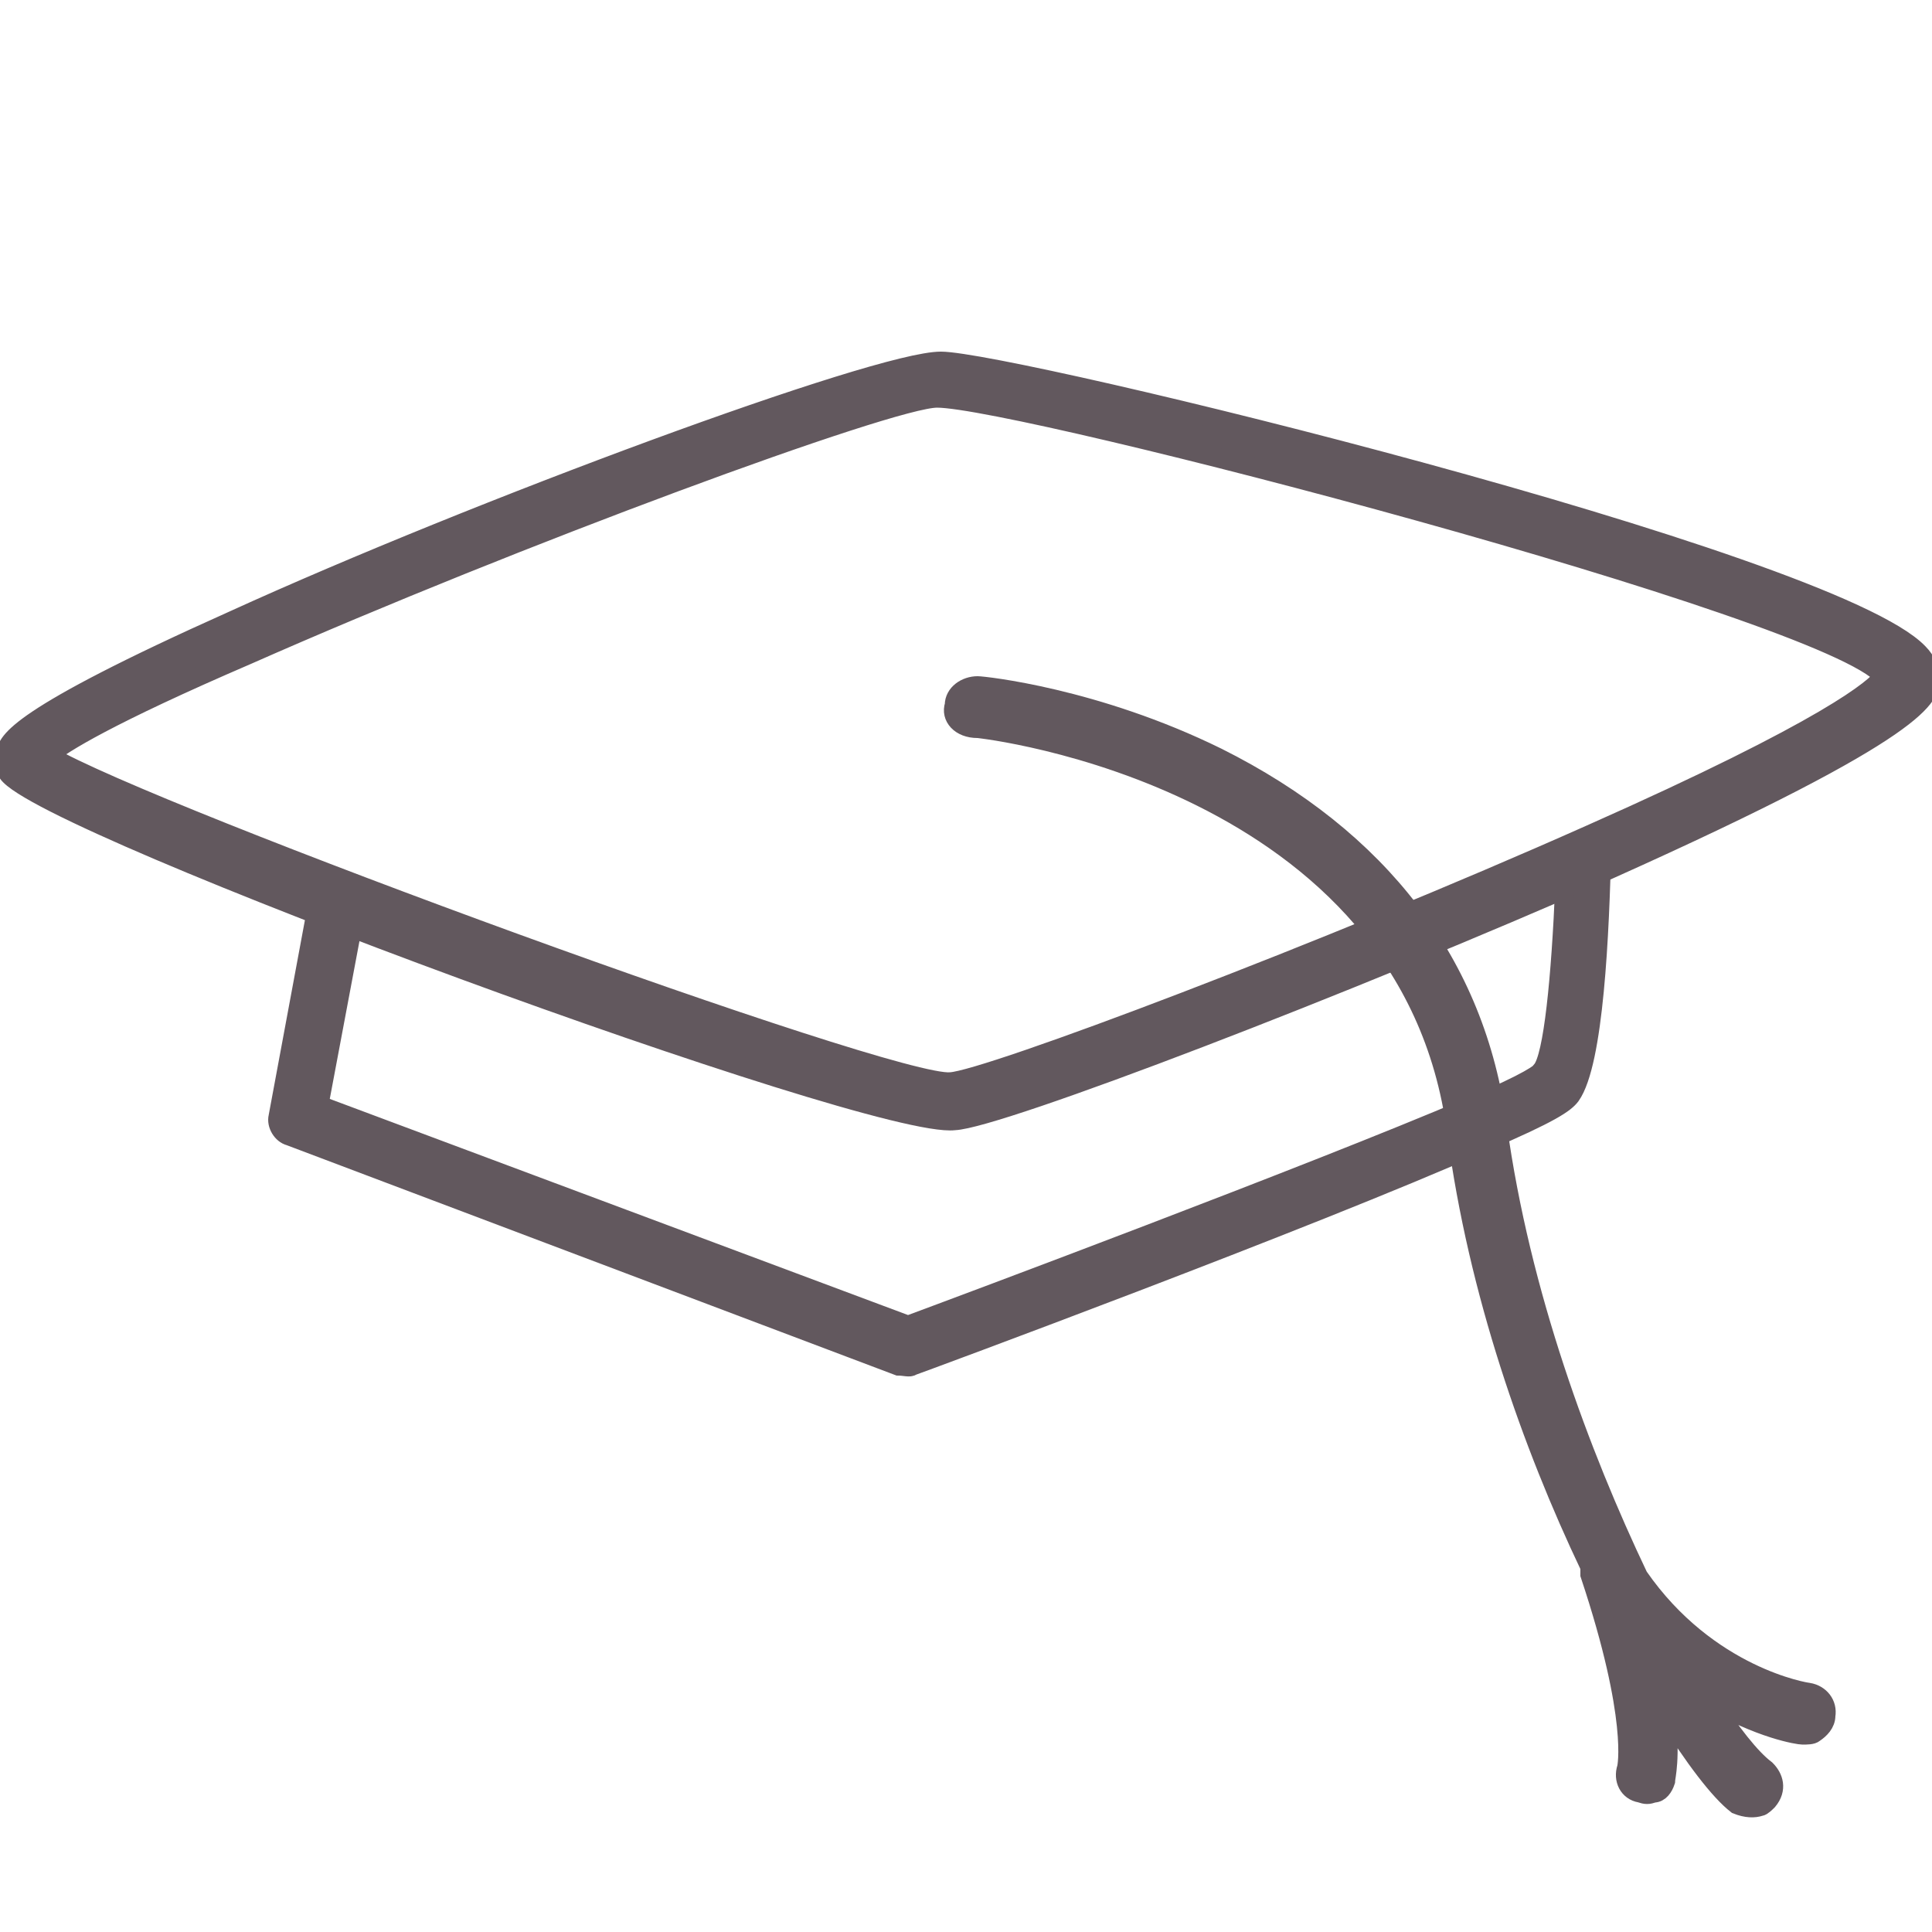
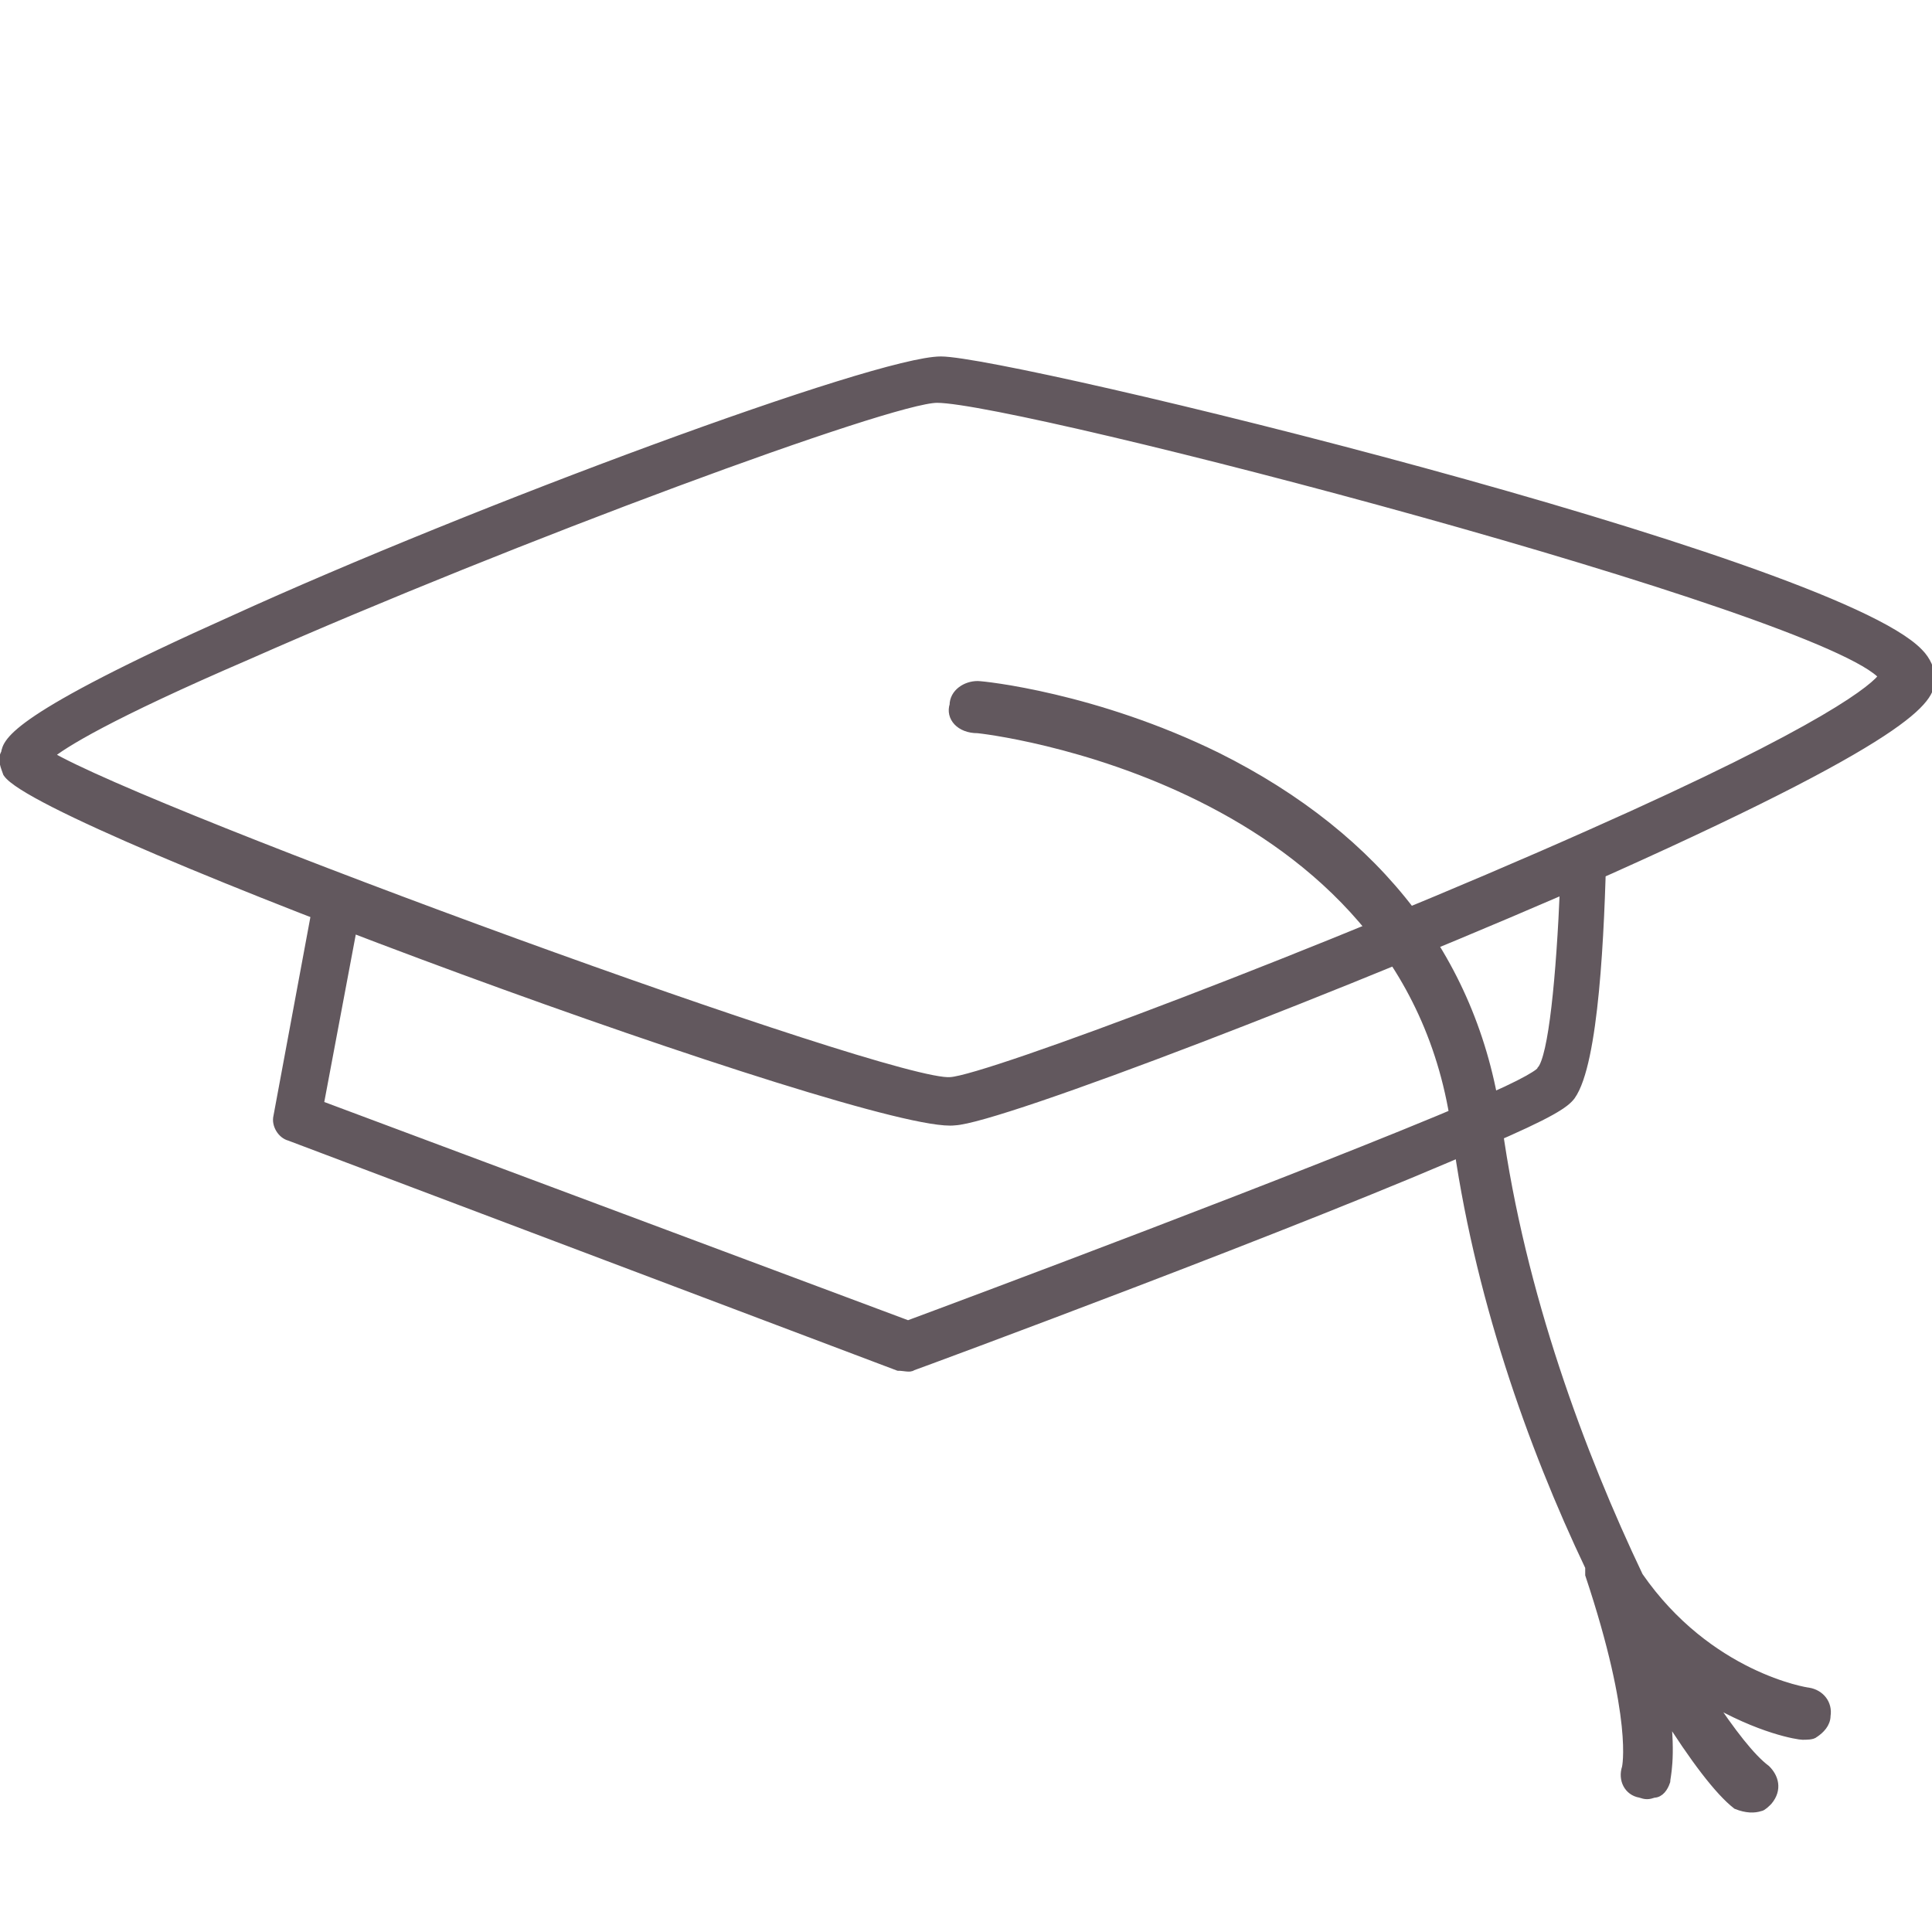
- <svg xmlns="http://www.w3.org/2000/svg" version="1.1" id="Layer_1" x="0px" y="0px" viewBox="0 0 100 100" enable-background="new 0 0 100 100" xml:space="preserve">
-   <path d="M147.5,76.4" />
+ <svg xmlns="http://www.w3.org/2000/svg" version="1.1" id="Layer_1" x="0px" y="0px" viewBox="0 0 200 200" enable-background="new 0 0 200 200" xml:space="preserve">
  <g>
    <g>
-       <path fill="#62585E" stroke="#62585E" stroke-miterlimit="10" d="M82.9,43.7c-0.1,4.6-0.4,11.3-1.6,13c-0.3,0.4-1,0.9-4.5,2.4l0,0    c-9,4-29.3,11.5-29.6,11.6c-0.1,0.1-0.4,0-0.7,0L15,58.8c-0.4-0.1-0.7-0.6-0.6-1l2.1-11.3l1.9,0.6l-1.9,10.1L47,68.6    c2.7-1,20.9-7.8,29.1-11.3l0,0c3.1-1.3,3.7-1.8,3.7-1.9c0.6-0.7,1-4.8,1.2-9.6L82.9,43.7z" />
+       <path fill="#62585E" stroke="#62585E" stroke-miterlimit="10" d="M165.8,87.4c-0.2,9.2-0.8,22.6-3.2,26c-0.6,0.8-2,1.8-9,4.8l0,0    c-18,8-58.6,23-59.2,23.2c-0.2,0.2-0.8,0-1.4,0l-63-23.8c-0.8-0.2-1.4-1.2-1.2-2L33,93l3.8,1.2L33,114.4l61,22.8    c5.4-2,41.8-15.6,58.2-22.6l0,0c6.2-2.6,7.4-3.6,7.4-3.8c1.2-1.4,2-9.6,2.4-19.2L165.8,87.4z" />
    </g>
    <g>
-       <path fill="#62585E" stroke="#62585E" stroke-miterlimit="10" d="M49.4,58C45.2,58.5,2.2,42.7,0.4,40c-0.1-0.3-0.3-0.7-0.1-1    c0.1-0.6,0.4-1.8,11.8-6.9c12.5-5.7,33.3-13.4,36.6-13.4c3.6,0,46,10.3,50.6,15.1c0.4,0.4,0.6,0.9,0.6,1.3c0,0.9-0.1,2.5-16.6,9.9    l0,0C69.7,51,51.7,57.9,49.4,58z M48.5,20.6c-2.4,0-21.9,7.2-35.7,13.3C5.6,37,3.2,38.5,2.5,39.1c5.2,3.1,43.7,17.2,46.7,16.9    c1.9-0.1,19.4-6.7,33.1-12.8l0,0c12.4-5.5,14.8-7.6,15.2-8.2C94.6,31.5,52.8,20.6,48.5,20.6z" />
+       <path fill="#62585E" stroke="#62585E" stroke-miterlimit="10" d="M98.8,116c-8.4,1-94.4-30.6-98-36c-0.2-0.6-0.6-1.4-0.2-2    c0.2-1.2,0.8-3.6,23.6-13.8c25-11.4,66.6-26.8,73.2-26.8c7.2,0,92,20.6,101.2,30.2c0.8,0.8,1.2,1.8,1.2,2.6c0,1.8-0.2,5-33.2,19.8    l0,0C139.4,102,103.4,115.8,98.8,116z M97,41.2c-4.8,0-43.8,14.4-71.4,26.6C11.2,74,6.4,77,5,78.2c10.4,6.2,87.4,34.4,93.4,33.8    c3.8-0.2,38.8-13.4,66.2-25.6l0,0c24.8-11,29.6-15.2,30.4-16.4C189.2,63,105.6,41.2,97,41.2z" />
    </g>
    <g>
-       <path fill="#62585E" stroke="#62585E" stroke-miterlimit="10" d="M49.4,36.5c0-0.6,0.6-1,1.2-1c0.3,0,6.1,0.6,12.4,3.7    c8.4,4.2,13.4,10.7,14.5,19.1c1.2,8.7,4.3,17,7.3,23.3c3.6,5.2,8.7,6,8.8,6c0.6,0.1,1,0.6,0.9,1.2c0,0.4-0.3,0.7-0.6,0.9    c-0.1,0.1-0.4,0.1-0.6,0.1s-2.2-0.3-4.9-1.9c1.2,1.8,2.2,3.1,3,3.7c0.4,0.4,0.6,1,0.1,1.6c-0.1,0.1-0.3,0.3-0.4,0.3    c-0.3,0.1-0.7,0.1-1.2-0.1c-0.9-0.7-2.2-2.4-3.7-4.8c0.3,2.4,0,3.4,0,3.6c-0.1,0.3-0.3,0.6-0.6,0.6c-0.3,0.1-0.4,0.1-0.7,0    c-0.6-0.1-0.9-0.7-0.7-1.3c0,0,0.6-2.5-1.9-10c0-0.1,0-0.3,0-0.4c-3-6.3-5.8-14.2-6.9-22.5c-2.4-18.4-24.6-20.9-24.8-20.9    C49.7,37.7,49.2,37.1,49.4,36.5z" />
+       <path fill="#62585E" stroke="#62585E" stroke-miterlimit="10" d="M98.8,73c0-1.2,1.2-2,2.4-2c0.6,0,12.2,1.2,24.8,7.4    c16.8,8.4,26.8,21.4,29,38.2c2.4,17.4,8.6,34,14.6,46.6c7.2,10.4,17.4,12,17.6,12c1.2,0.2,2,1.2,1.8,2.4c0,0.8-0.6,1.4-1.2,1.8    c-0.2,0.2-0.8,0.2-1.2,0.2s-4.4-0.6-9.8-3.8c2.4,3.6,4.4,6.2,6,7.4c0.8,0.8,1.2,2,0.2,3.2c-0.2,0.2-0.6,0.6-0.8,0.6    c-0.6,0.2-1.4,0.2-2.4-0.2c-1.8-1.4-4.4-4.8-7.4-9.6c0.6,4.8,0,6.8,0,7.2c-0.2,0.6-0.6,1.2-1.2,1.2c-0.6,0.2-0.8,0.2-1.4,0    c-1.2-0.2-1.8-1.4-1.4-2.6c0,0,1.2-5-3.8-20c0-0.2,0-0.6,0-0.8c-6-12.6-11.6-28.4-13.8-45c-4.8-36.8-49.2-41.8-49.6-41.8    C99.4,75.4,98.4,74.2,98.8,73z" />
    </g>
  </g>
-   <path fill="none" stroke="#62585E" stroke-width="3" stroke-miterlimit="10" d="M249.1,144.6" />
-   <path fill="none" stroke="#62585E" stroke-width="3" stroke-miterlimit="10" d="M218.3,156" />
-   <path fill="none" stroke="#62585E" stroke-width="3" stroke-miterlimit="10" d="M226.8,160.8c0,0-4.8-4-8.5-4.8  c0.1,1.8,0.9,12.8,5.8,19.6c0.6,1.2-1.1,7,4.8,19.4c1.1,6,1.7,19.9,20.2,29.2c2.4-2.5,17.9-18.8,3.7-36.5c0.4-3,0.8-8.6-5.5-16.6  c0.2-2.6,0.6-11.2-5.8-17.3" />
-   <path fill="none" stroke="#62585E" stroke-width="3" stroke-miterlimit="10" d="M249.1,224.2c0,0-6.3-10.9-5.3-20.6  c1-9.6,9-15.9,9-15.9" />
-   <path fill="none" stroke="#62585E" stroke-width="3" stroke-miterlimit="10" d="M243.7,203.6c0,0-9.7-8.4-14.8-8.6" />
-   <path fill="none" stroke="#62585E" stroke-width="3" stroke-miterlimit="10" d="M239.3,200.2c0,0-1.7-6.2-0.9-13.3  c0.7-5.5,2.9-11.6,8.7-15.7" />
-   <path fill="none" stroke="#62585E" stroke-width="3" stroke-miterlimit="10" d="M224.1,175.6c0,0,9,3.9,14.1,10.2" />
-   <path fill="none" stroke="#62585E" stroke-width="3" stroke-miterlimit="10" d="M232.9,166" />
-   <path fill="none" stroke="#62585E" stroke-width="3" stroke-miterlimit="10" d="M232.7,166.6c0,0-3.3,7.7,1.9,15.5" />
</svg>
